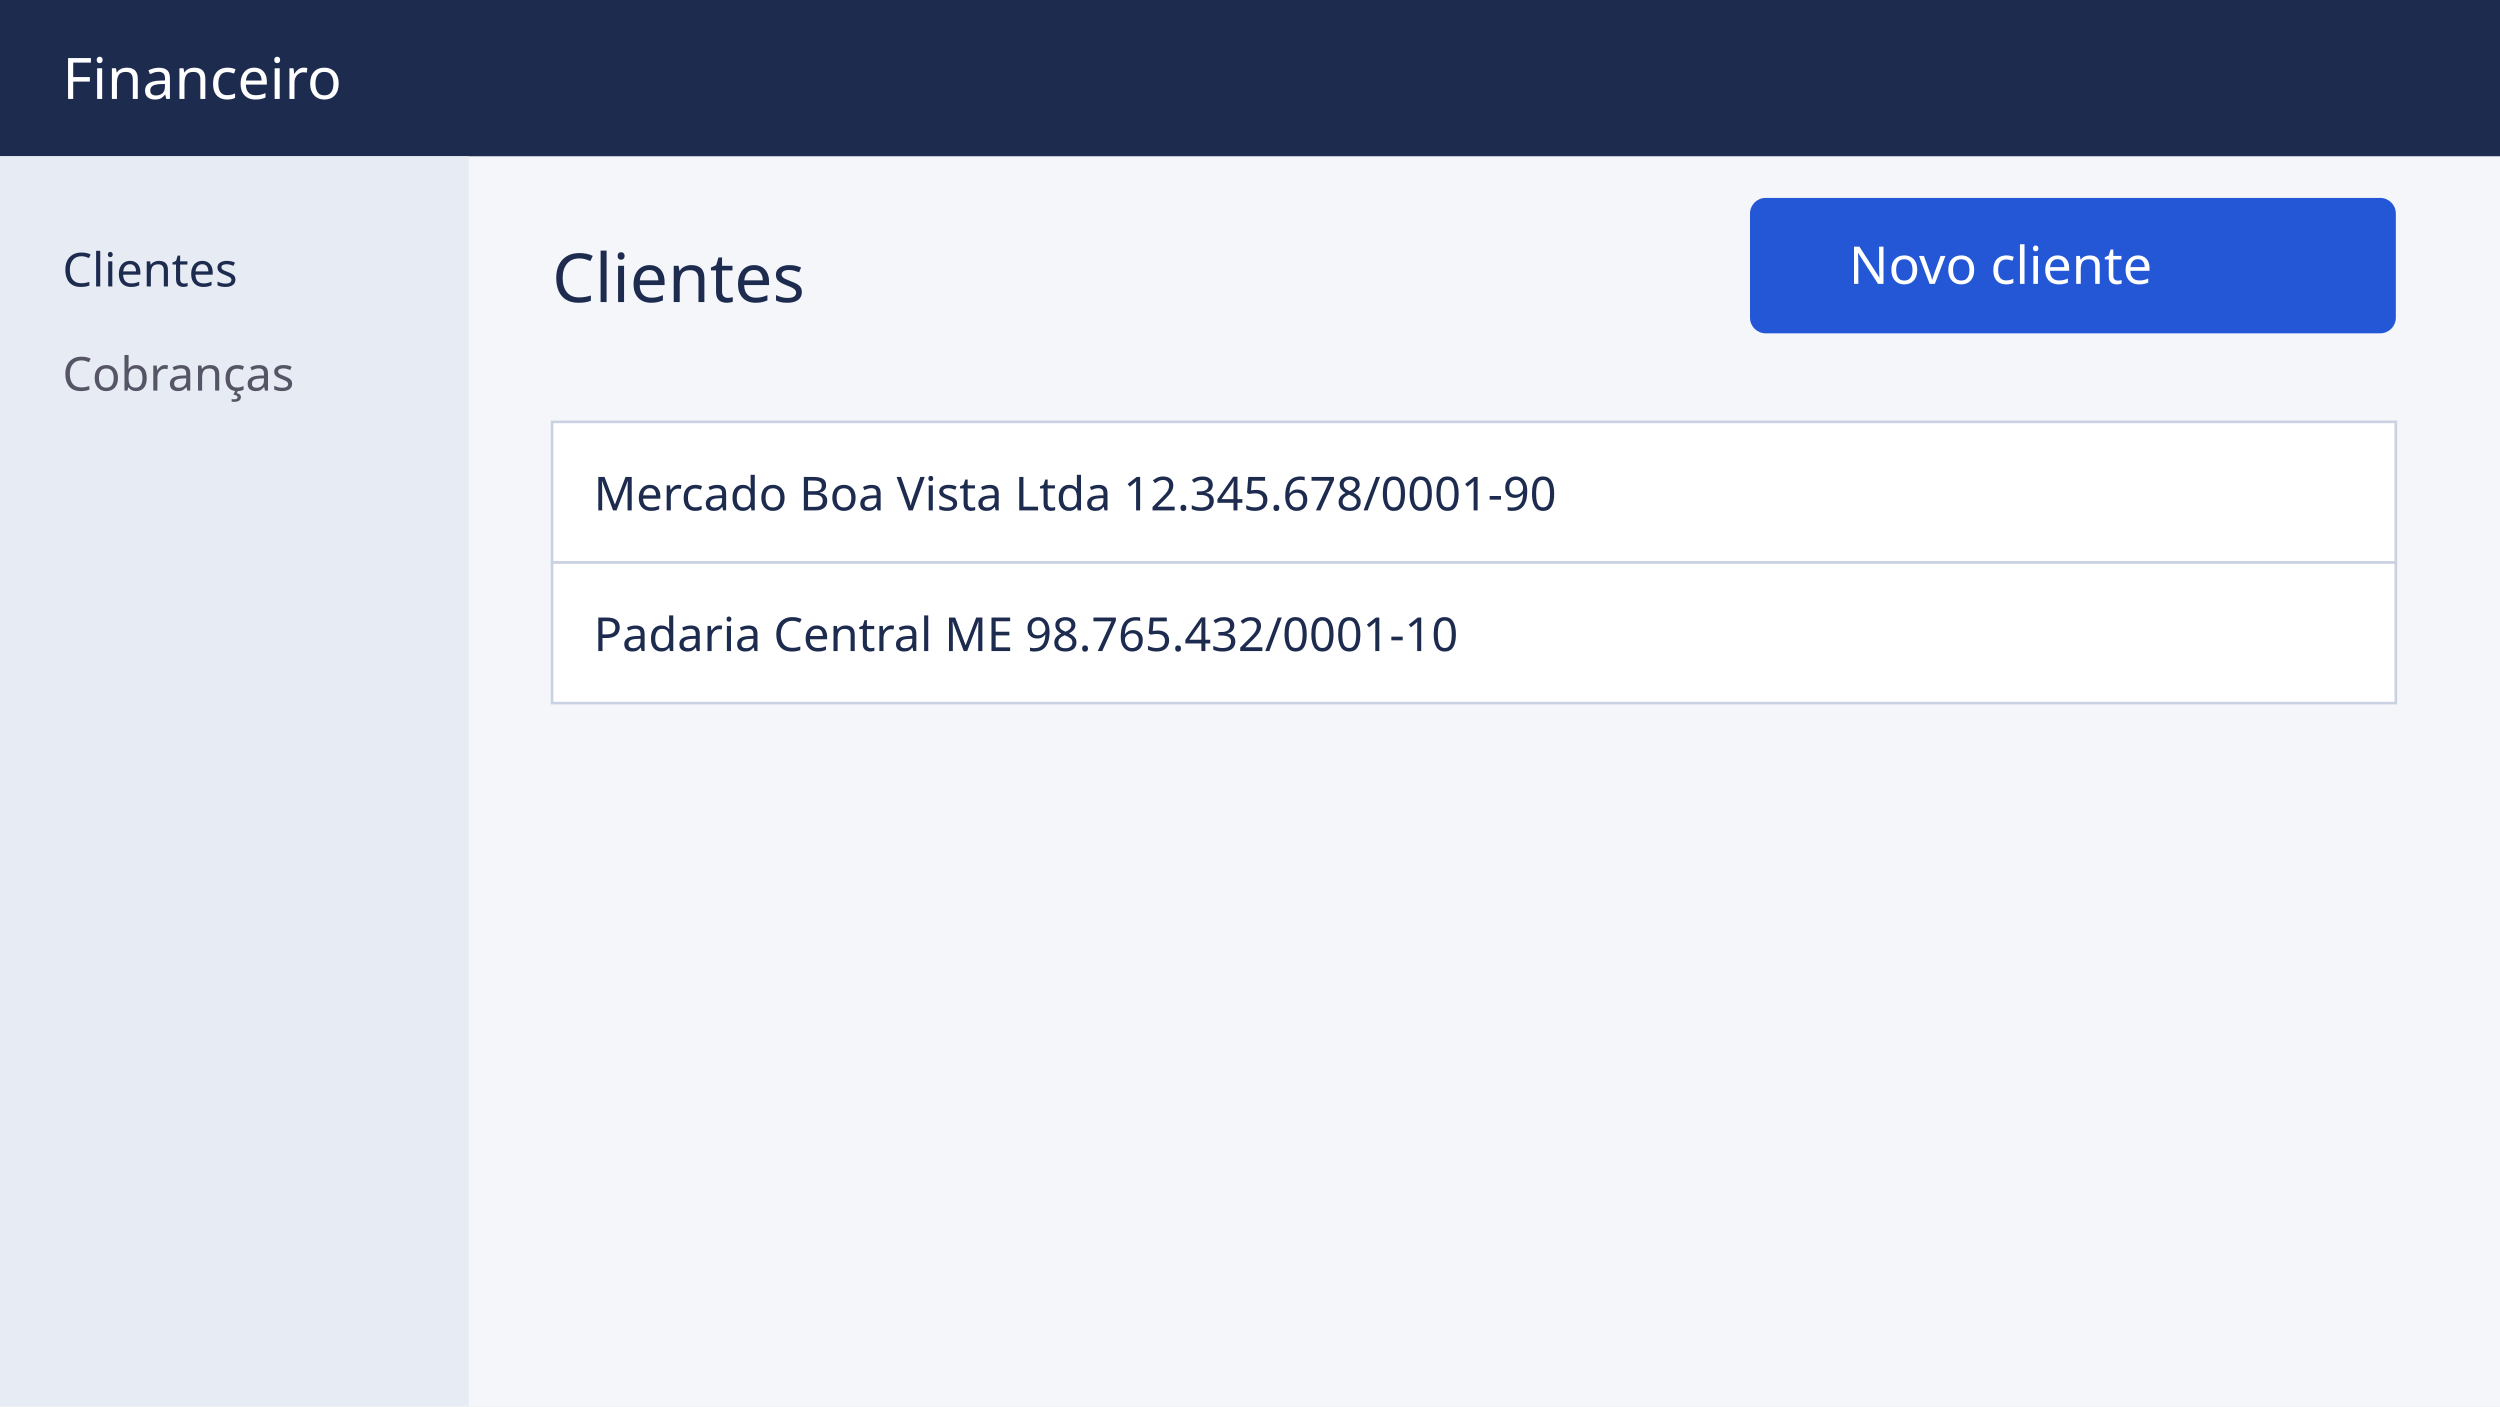
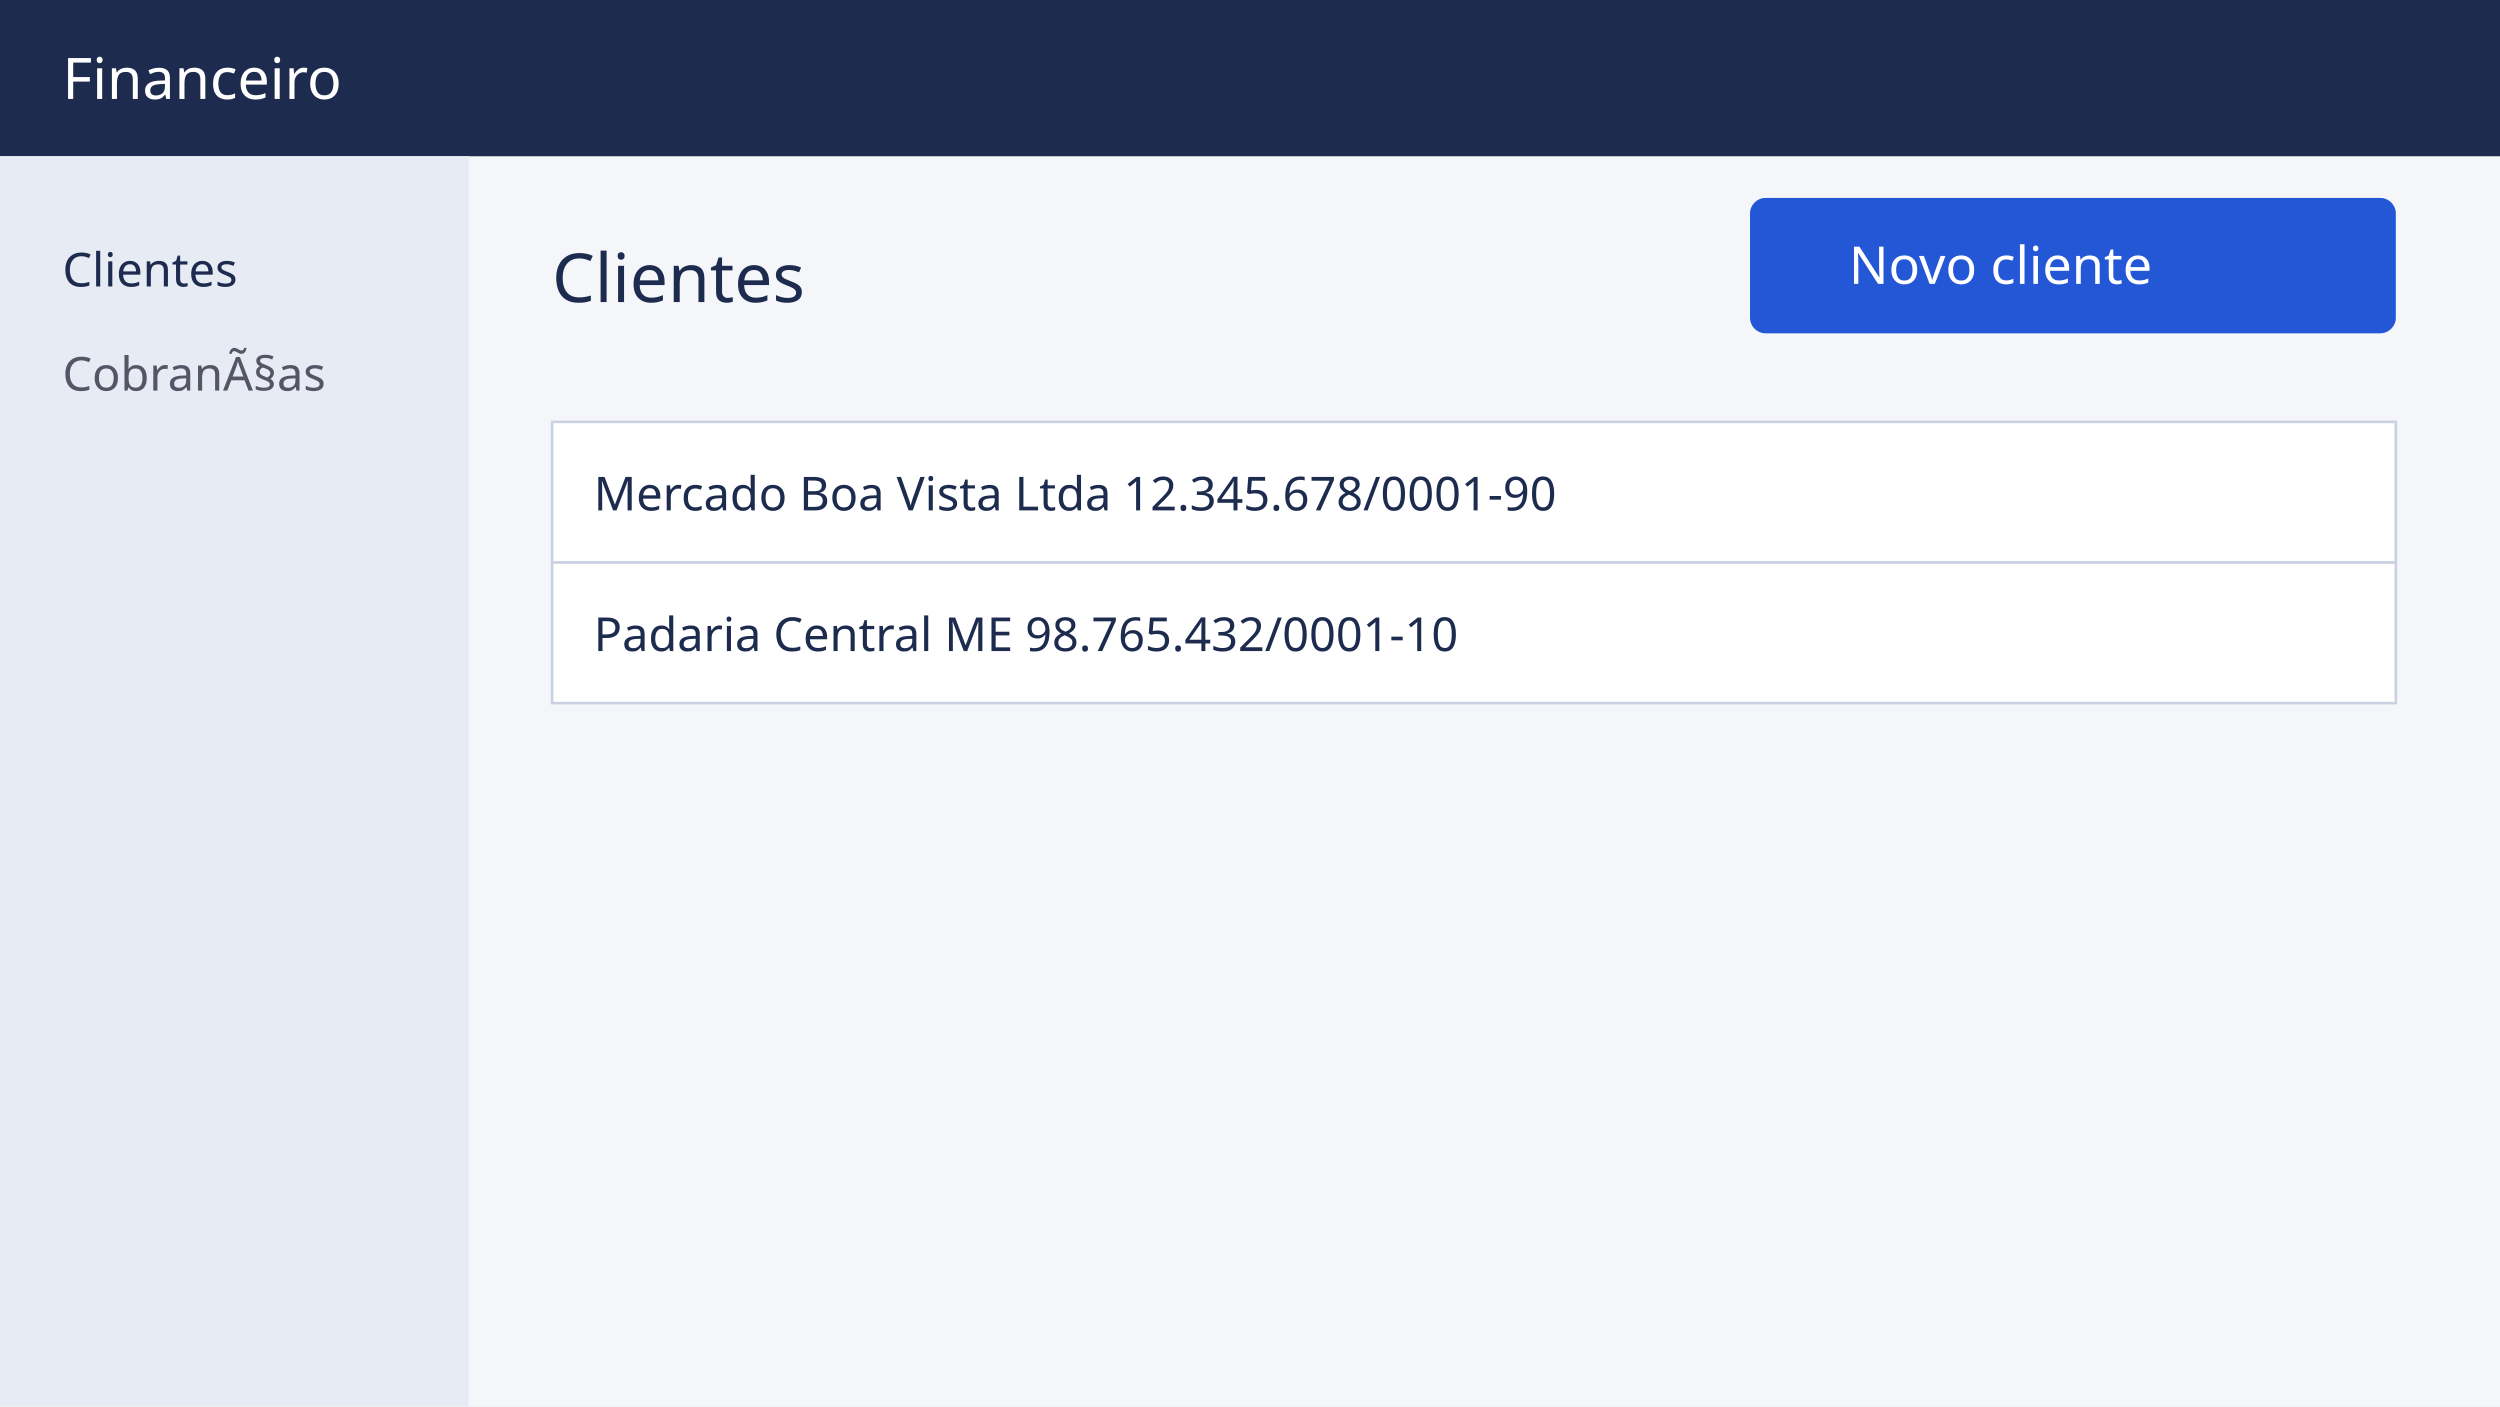
<svg xmlns="http://www.w3.org/2000/svg" width="960" height="540" viewBox="0 0 960 540">
  <rect width="960" height="540" fill="#f4f6fa" />
  <rect width="960" height="60" fill="#1d2b4f" />
  <text x="24" y="38" font-family="sans-serif" font-size="22" fill="#fff">Financeiro</text>
  <rect x="0" y="60" width="180" height="480" fill="#e7ebf3" />
  <text x="24" y="110" font-family="sans-serif" font-size="18" fill="#1d2b4f">Clientes</text>
-   <text x="24" y="150" font-family="sans-serif" font-size="18" fill="#556">Cobranças</text>
+   <text x="24" y="150" font-family="sans-serif" font-size="18" fill="#556">CobranÃ§as</text>
  <text x="212" y="116" font-family="sans-serif" font-size="26" fill="#1d2b4f">Clientes</text>
  <rect x="672" y="76" width="248" height="52" rx="6" fill="#2457d6" />
  <text x="710" y="109" font-family="sans-serif" font-size="20" fill="#fff">Novo cliente</text>
  <rect x="212" y="162" width="708" height="54" fill="#fff" stroke="#c9d1e3" />
  <text x="228" y="196" font-family="sans-serif" font-size="18" fill="#1d2b4f">Mercado Boa Vista Ltda    12.345.678/0001-90</text>
  <rect x="212" y="216" width="708" height="54" fill="#fff" stroke="#c9d1e3" />
  <text x="228" y="250" font-family="sans-serif" font-size="18" fill="#1d2b4f">Padaria Central ME    98.765.432/0001-10</text>
</svg>
